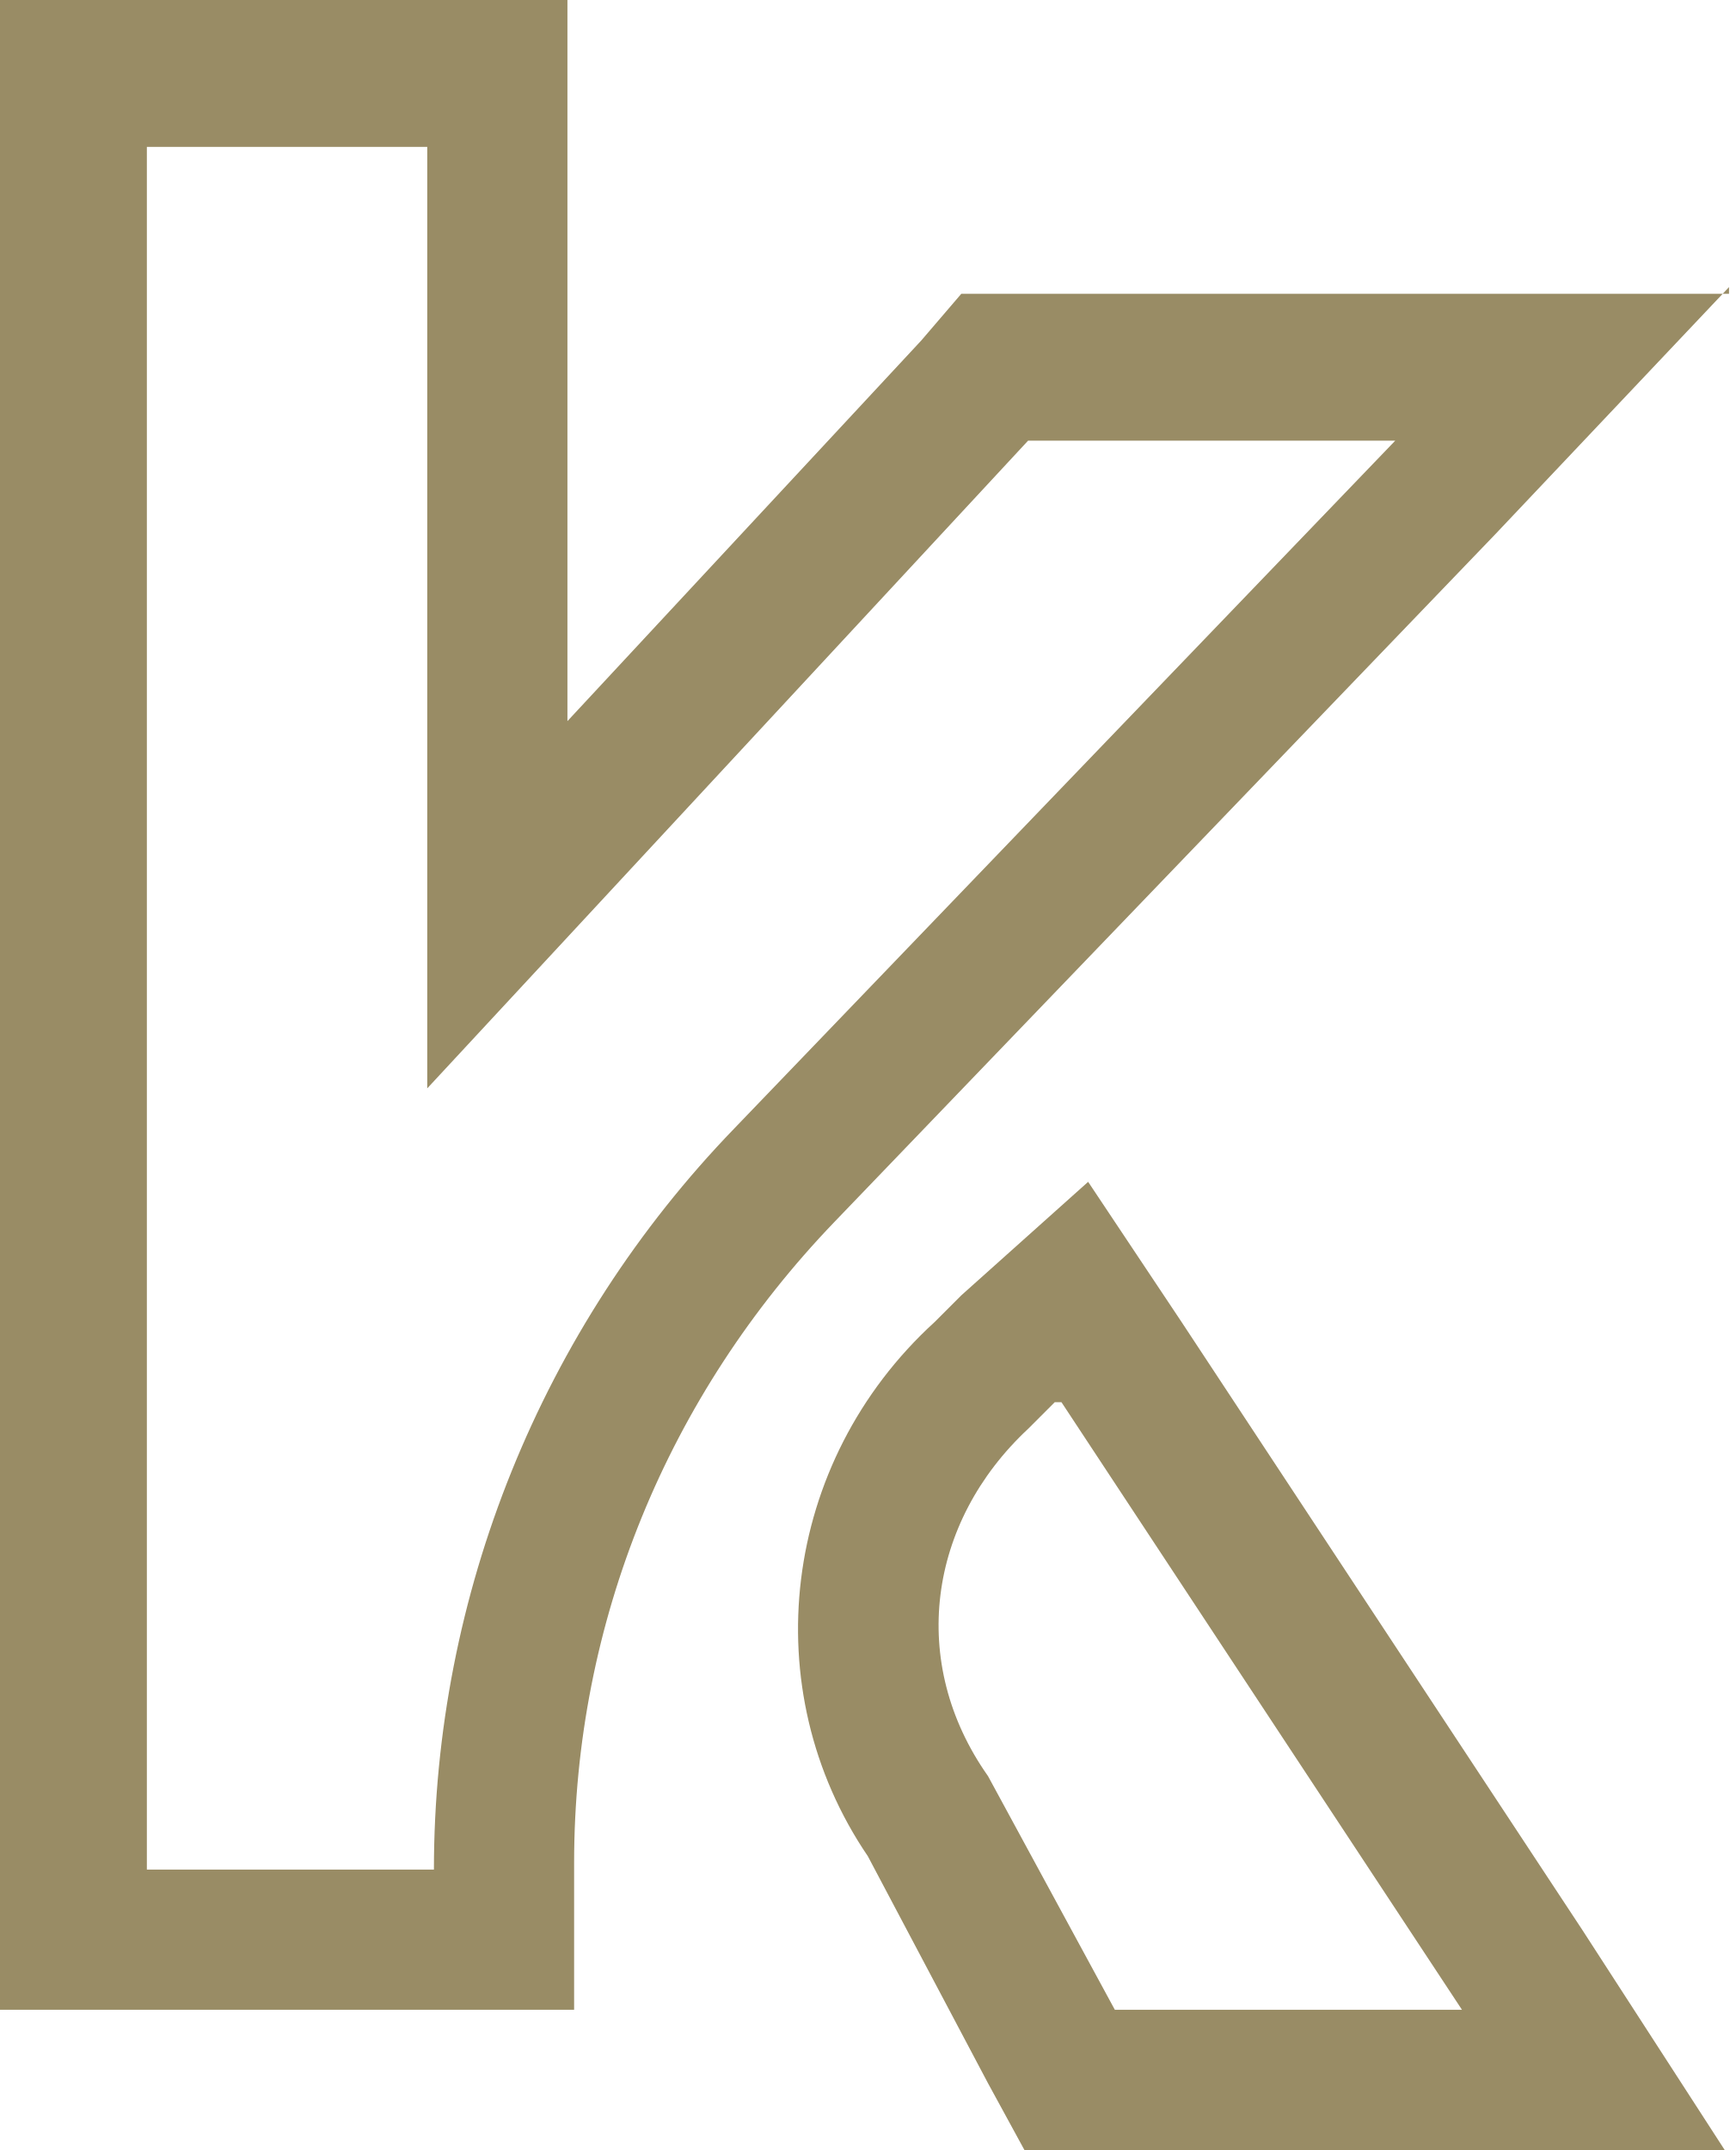
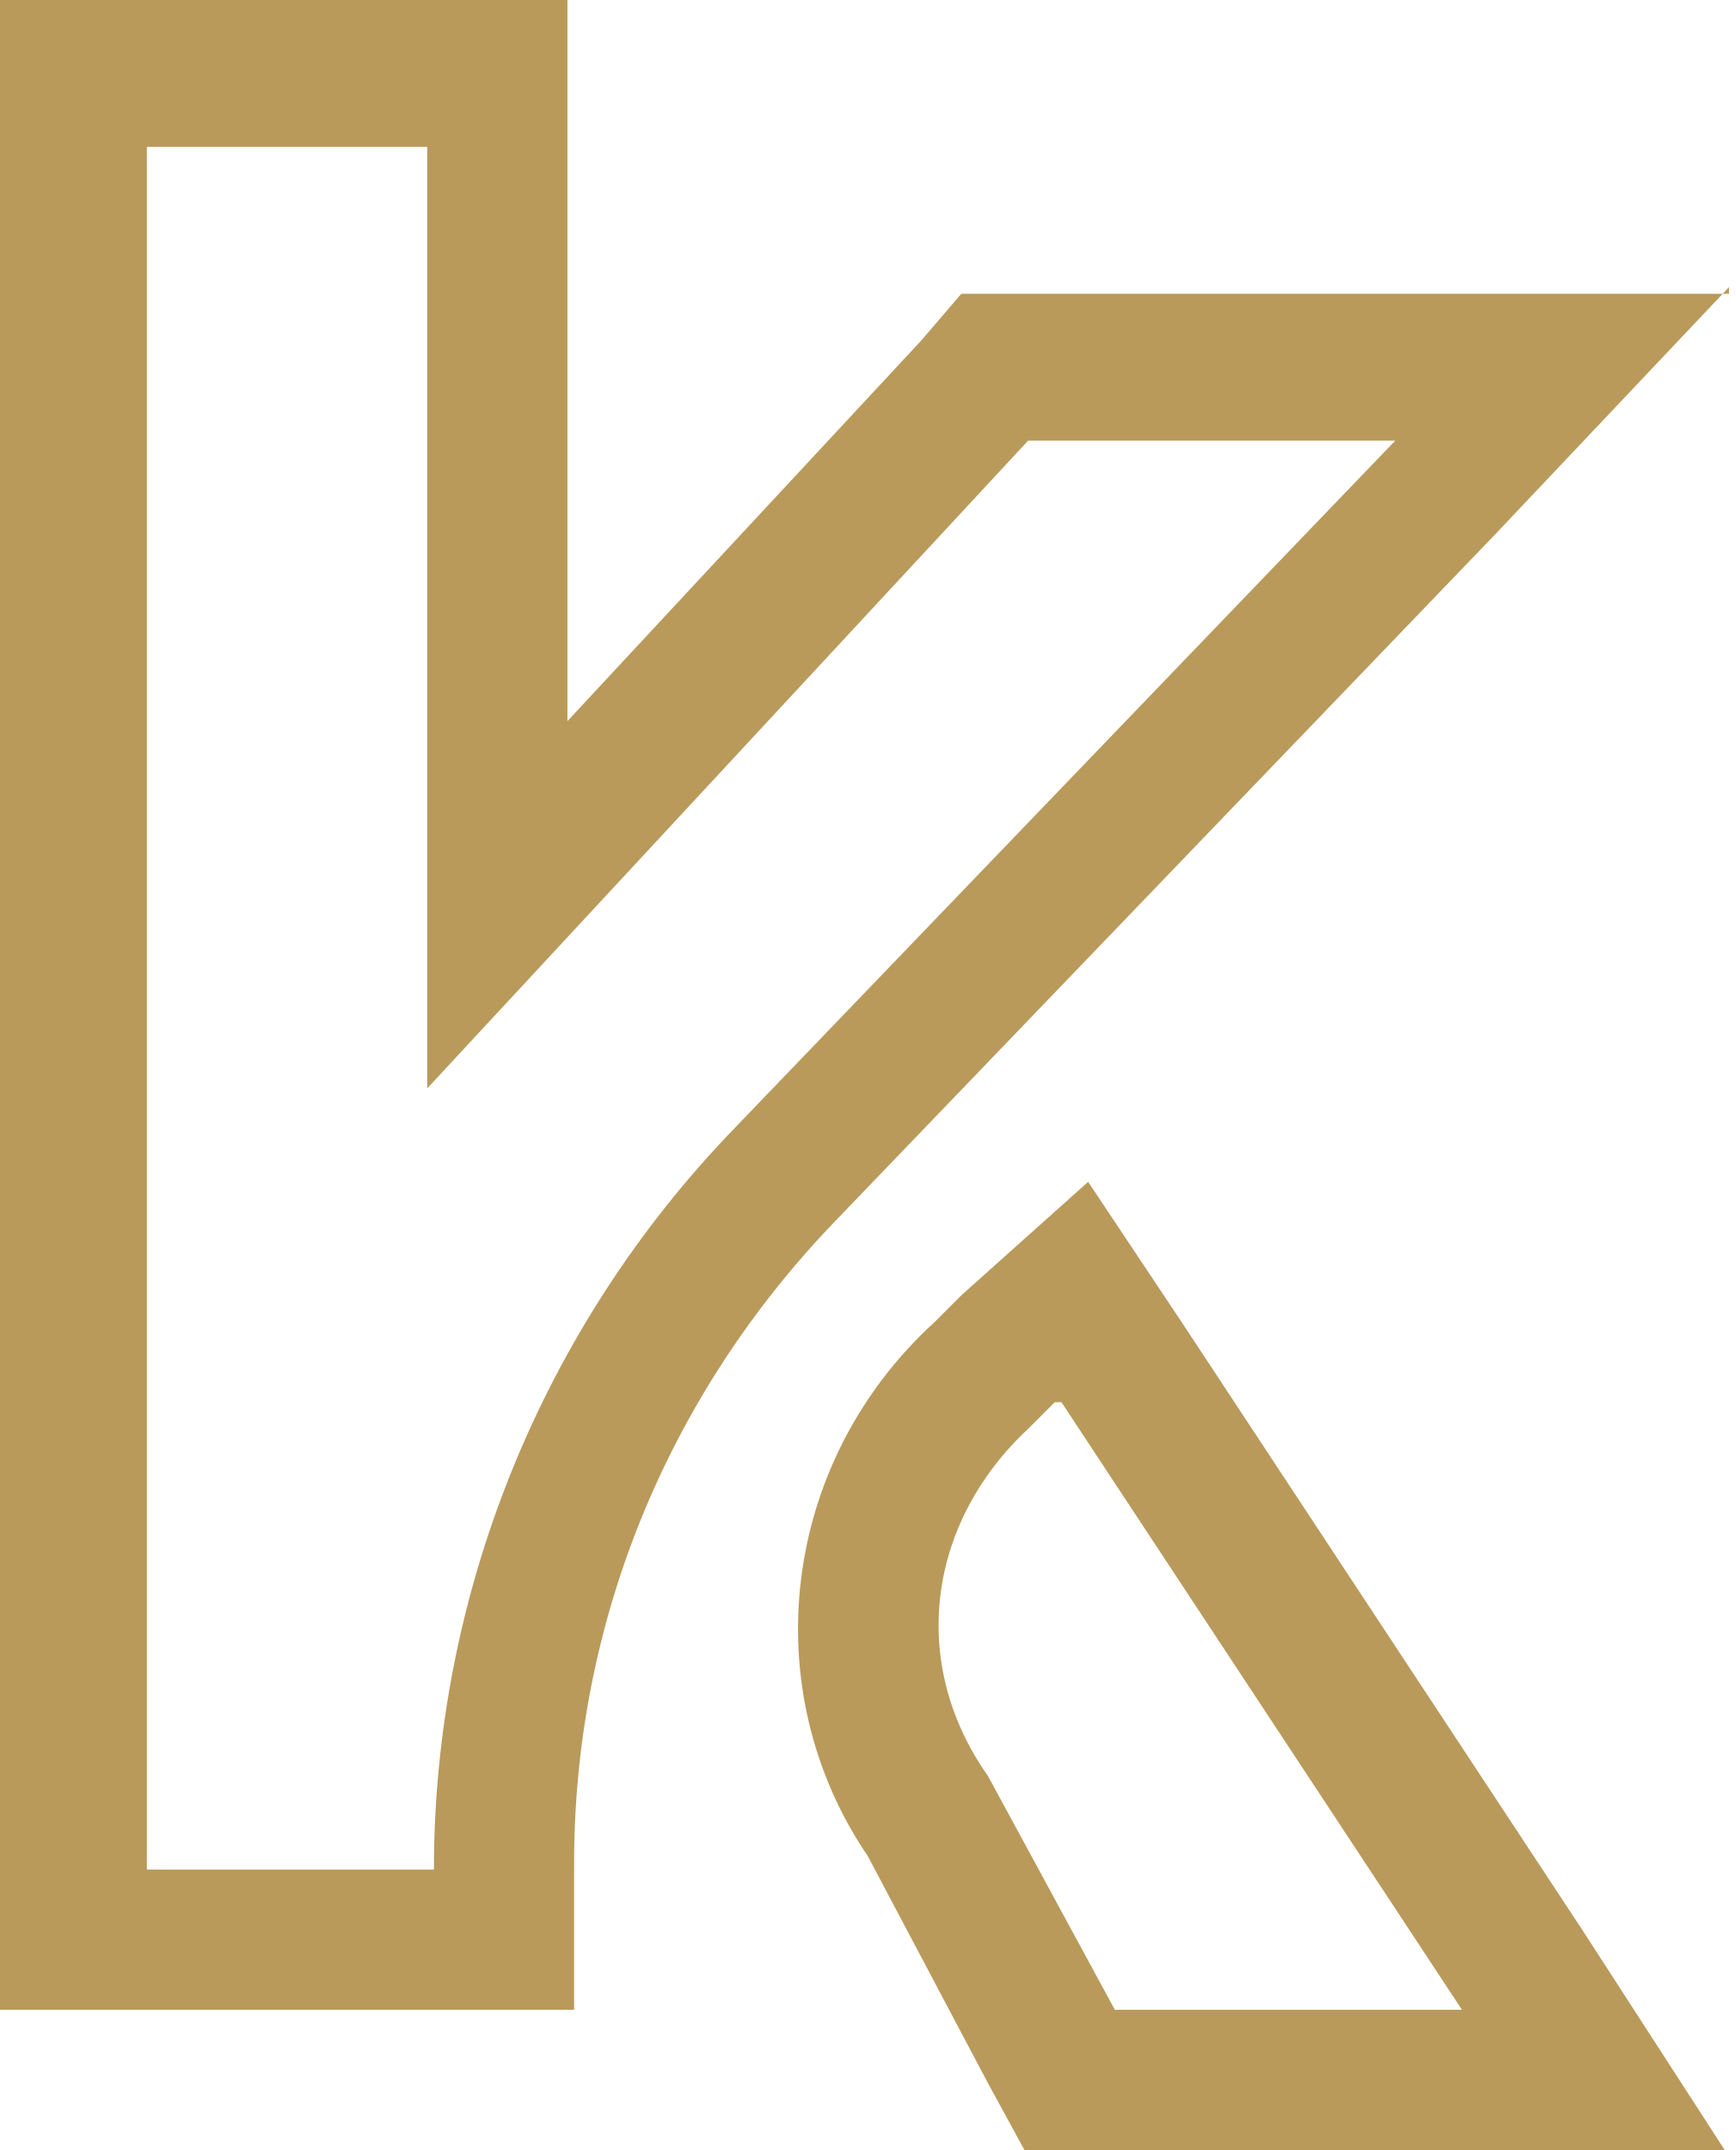
<svg xmlns="http://www.w3.org/2000/svg" id="Layer_2" version="1.1" viewBox="0 0 26 32.2">
  <defs>
    <style>
      .st0 {
-         fill: #998c65;
+         fill: #b99a5b;
      }
    </style>
  </defs>
  <g id="Capa_1">
    <g>
      <path class="st0" d="M20.9,6.6l-9.9,10.3c-2.9,3-4.5,7-4.5,11.1H2.2V2.2h4.2v14.1L15.4,6.6h5.4M25.9,4.4h-11.5l-.6.7-5.3,5.7V0H0v30.1h8.6v-2.2c0-3.6,1.4-7,3.9-9.6l9.9-10.3,3.5-3.7h0Z" />
      <path class="st0" d="M15.9,21l6,9.1h-5.2l-1.9-3.5c-1.2-1.7-.9-3.8.6-5.2l.4-.4M16.3,17.7l-1.9,1.7-.4.4c-2.3,2.1-2.7,5.5-1,8l1.8,3.4.6,1.1h10.5l-2.2-3.4-6-9.1-1.4-2.1h0Z" />
    </g>
  </g>
</svg>
